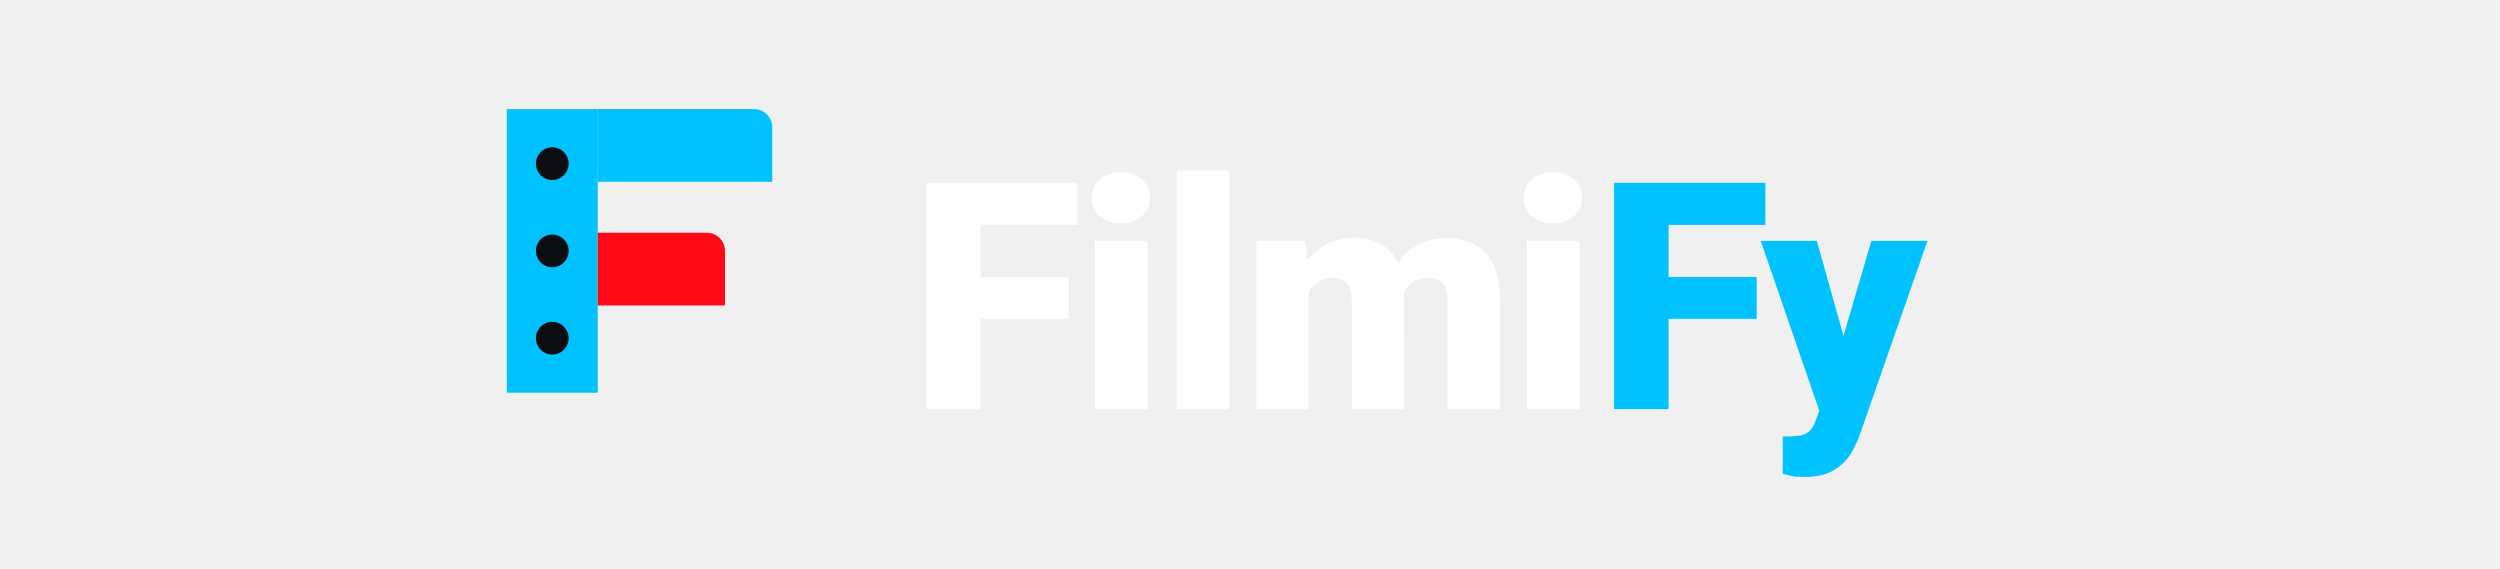
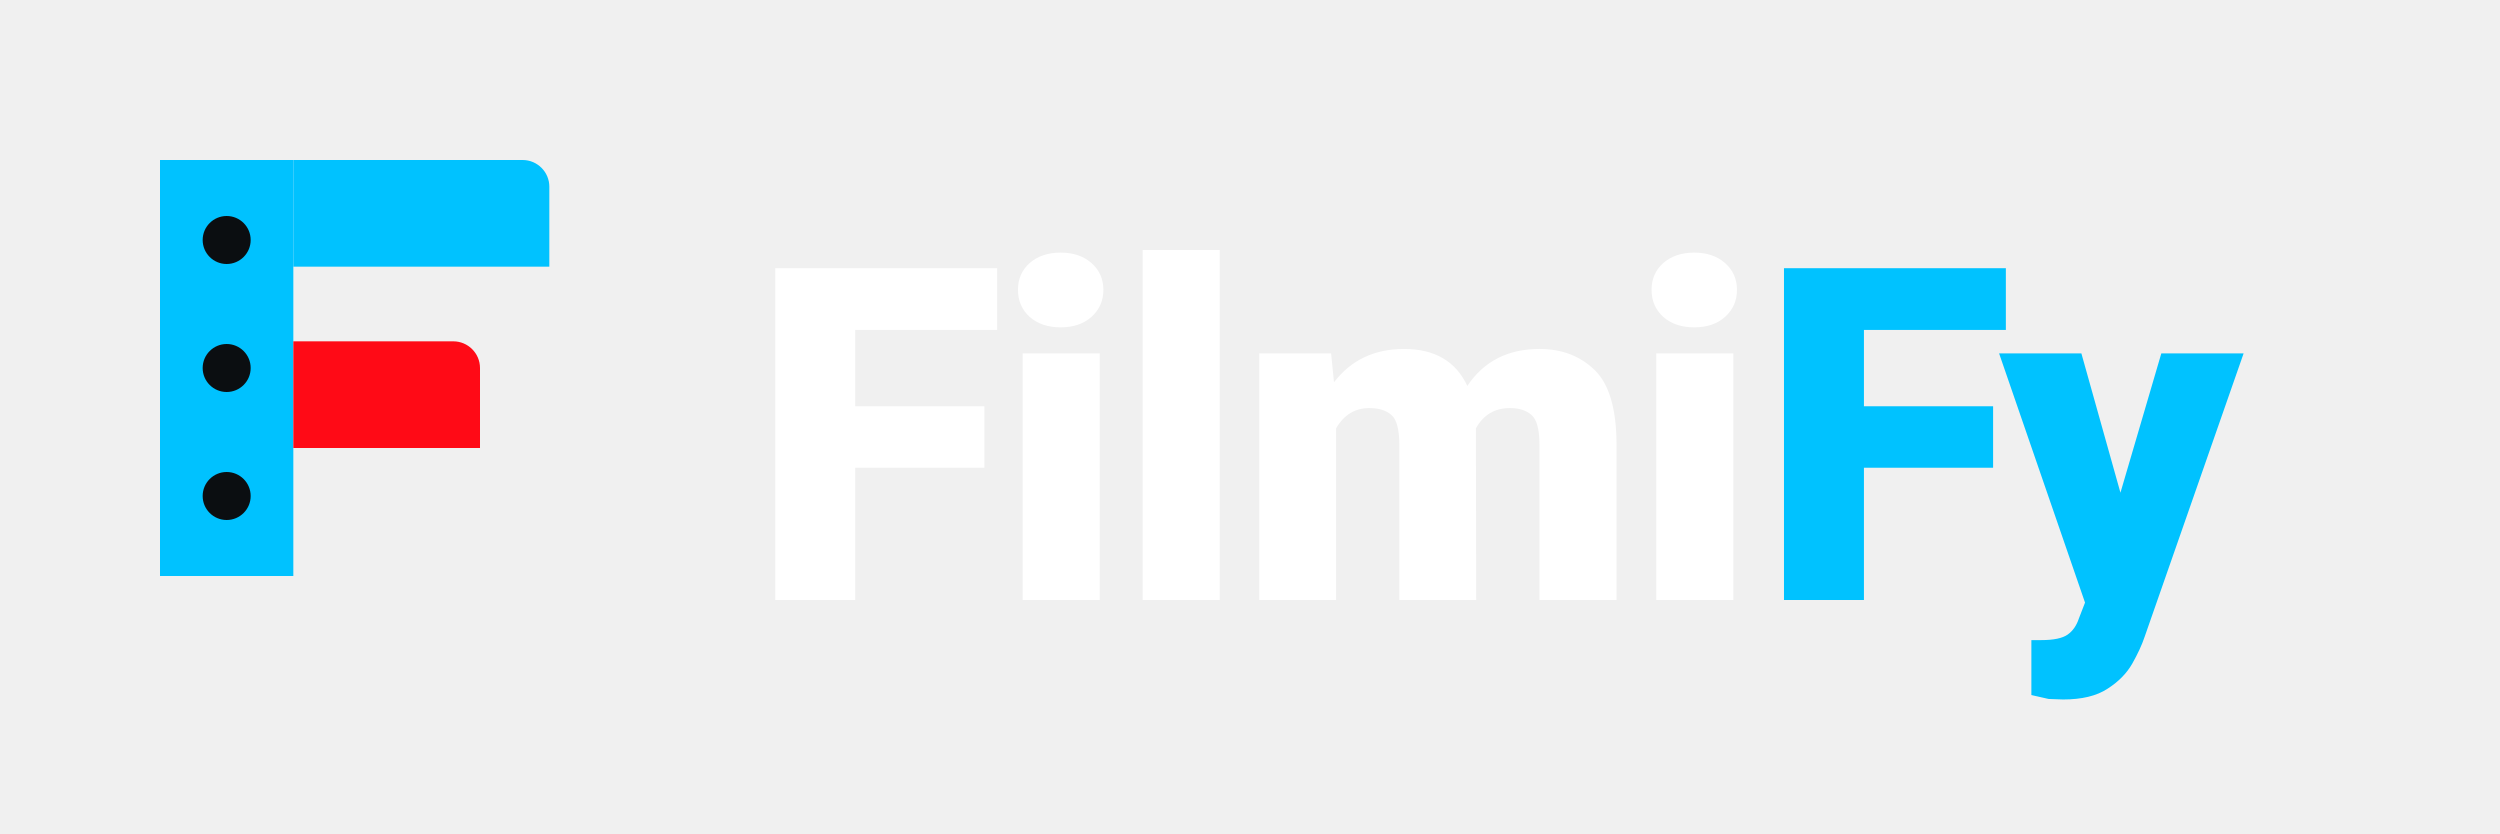
- <svg xmlns="http://www.w3.org/2000/svg" width="220" height="50" viewBox="0 0 150 50" fill="none">
+ <svg xmlns="http://www.w3.org/2000/svg" height="50" viewBox="0 0 150 50" fill="none">
  <g transform="scale(0.08) translate(0, 20)">
    <path d="M120 100 H220 V412 H120 V100 Z" fill="#00c2ff" />
    <circle cx="170" cy="160" r="18" fill="#0b0e11" />
    <circle cx="170" cy="256" r="18" fill="#0b0e11" />
    <circle cx="170" cy="352" r="18" fill="#0b0e11" />
    <path d="M220 100 H392 C403 100 412 109 412 120 V180 H220 V100 Z" fill="#00c2ff" />
    <path d="M220 236 H340 C351 236 360 245 360 256 V316 H220 V236 Z" fill="#ff0a16" />
  </g>
  <text x="45" y="36" font-family="'Segoe UI', Roboto, Helvetica, Arial, sans-serif" font-weight="800" font-size="28" fill="#ffffff" letter-spacing="-0.5">
    Filmi<tspan fill="#00c2ff">Fy</tspan>
  </text>
</svg>
